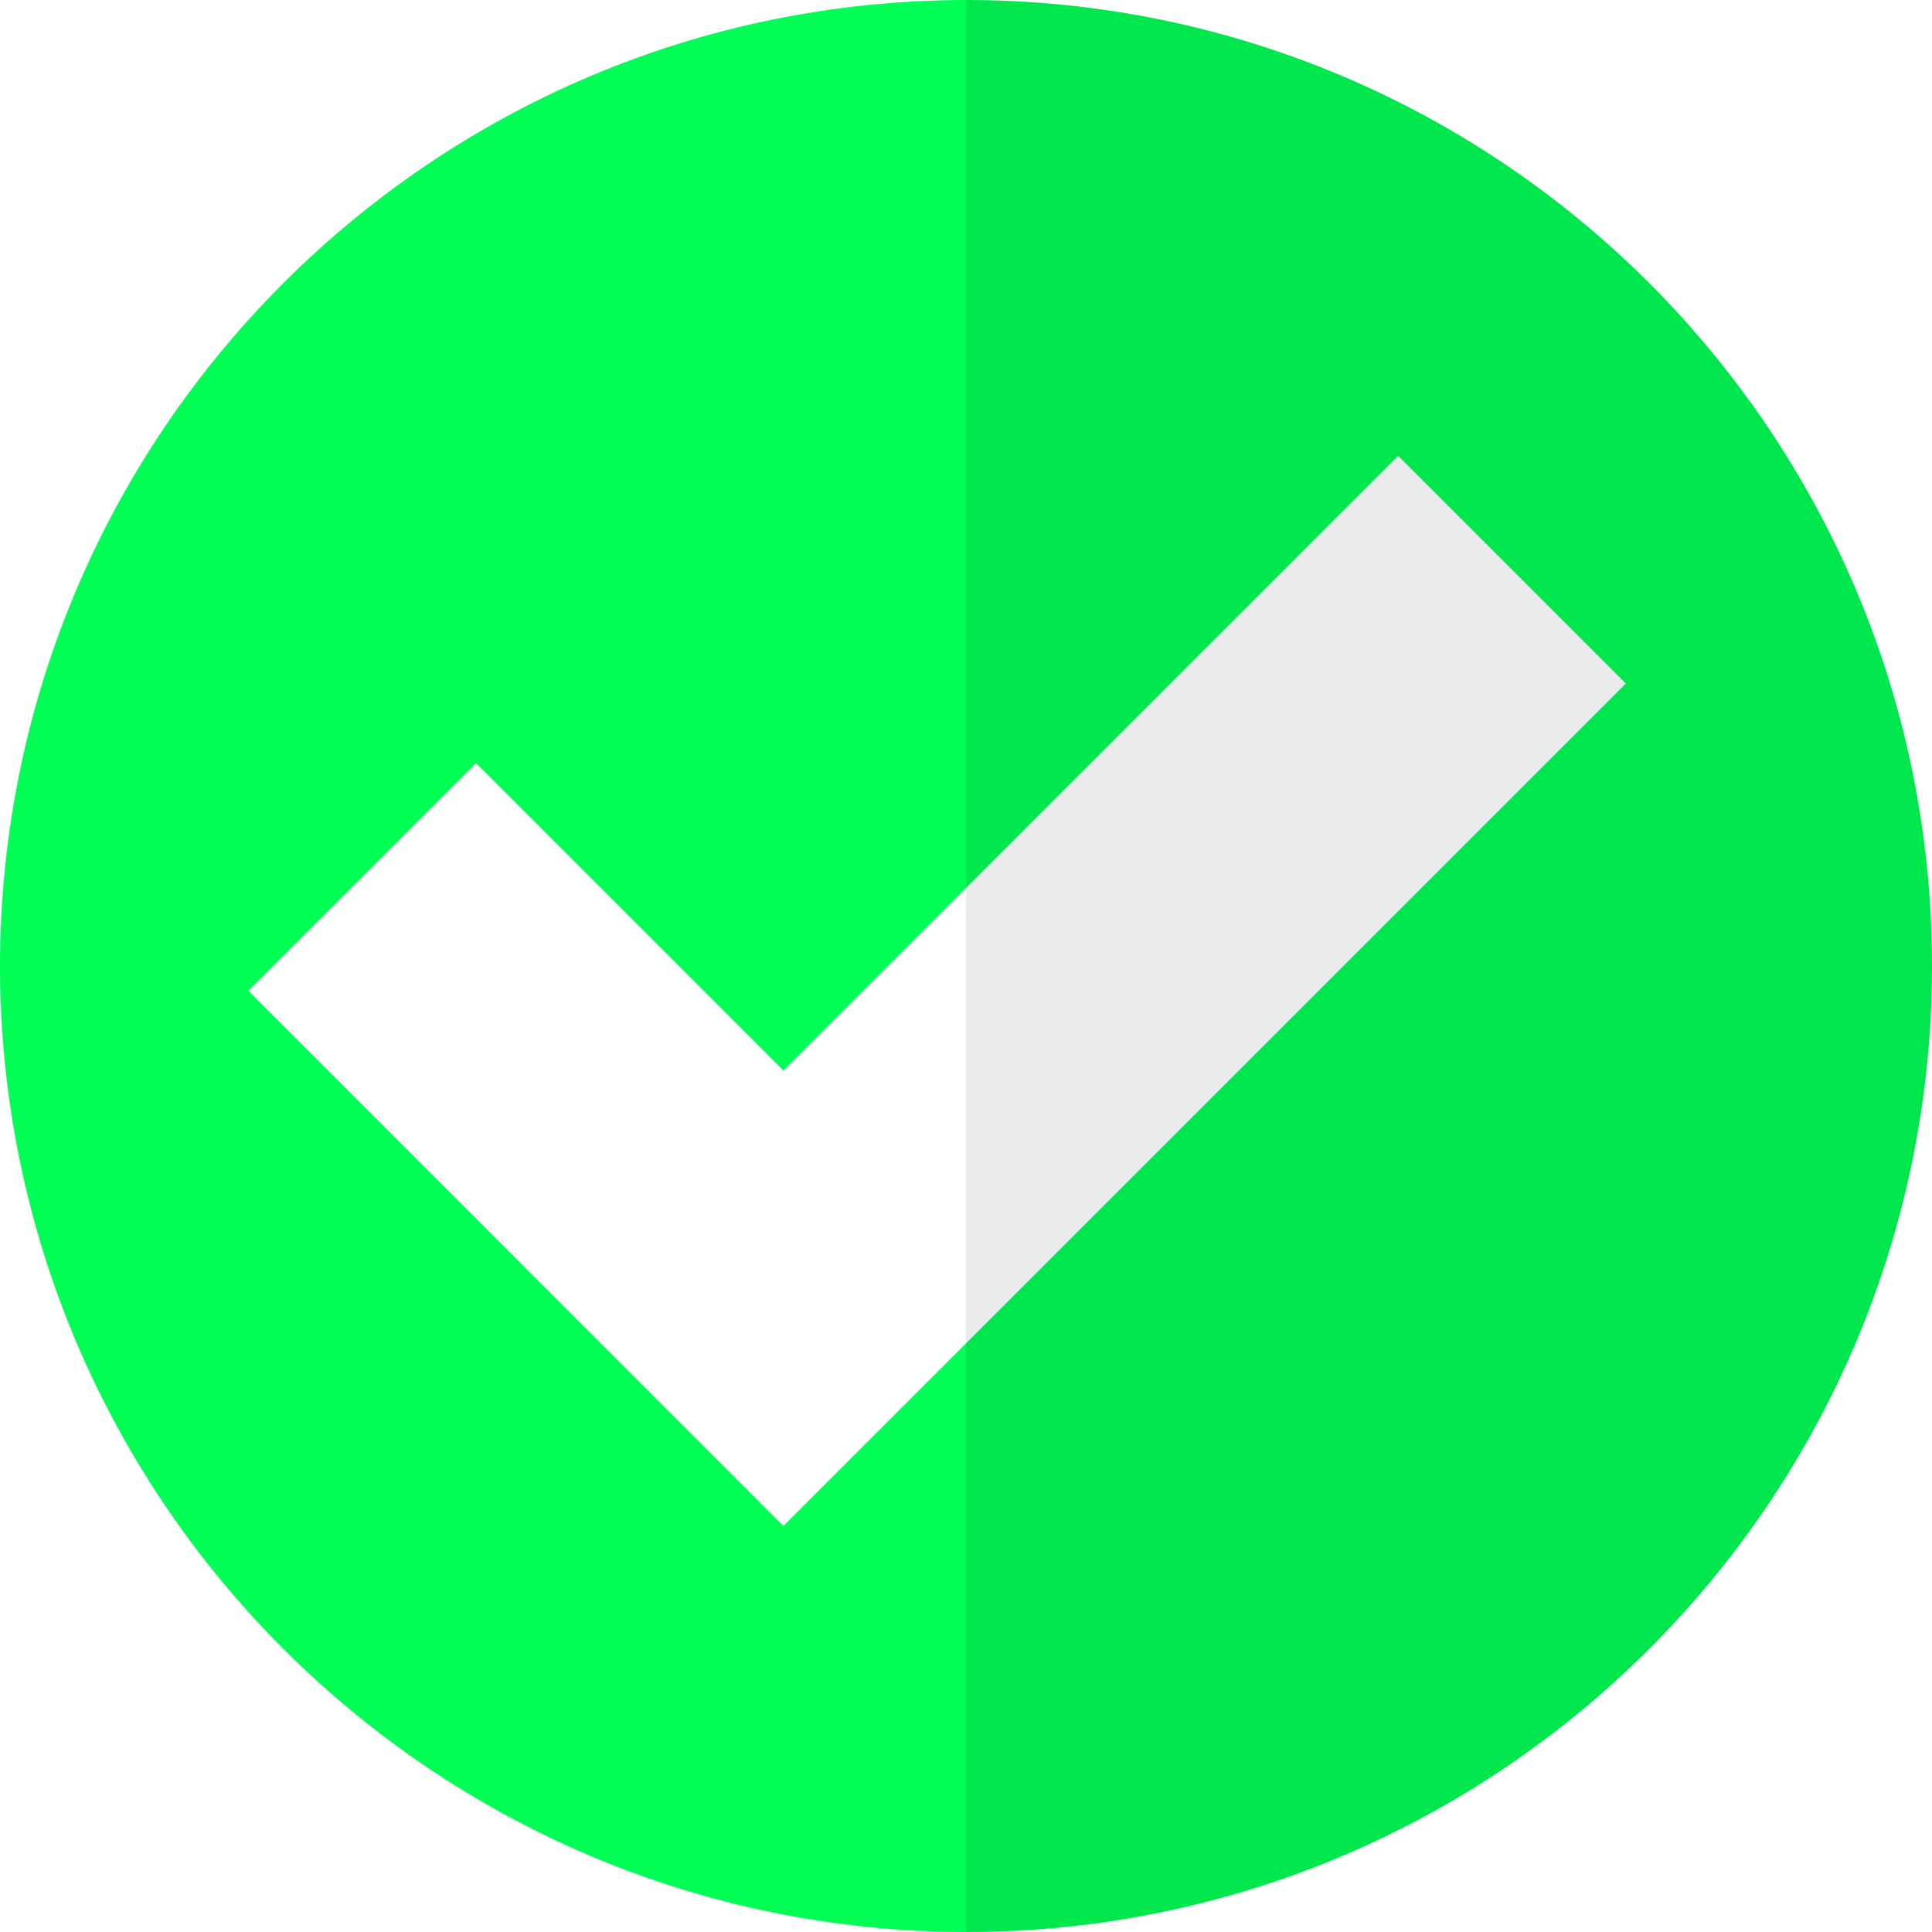
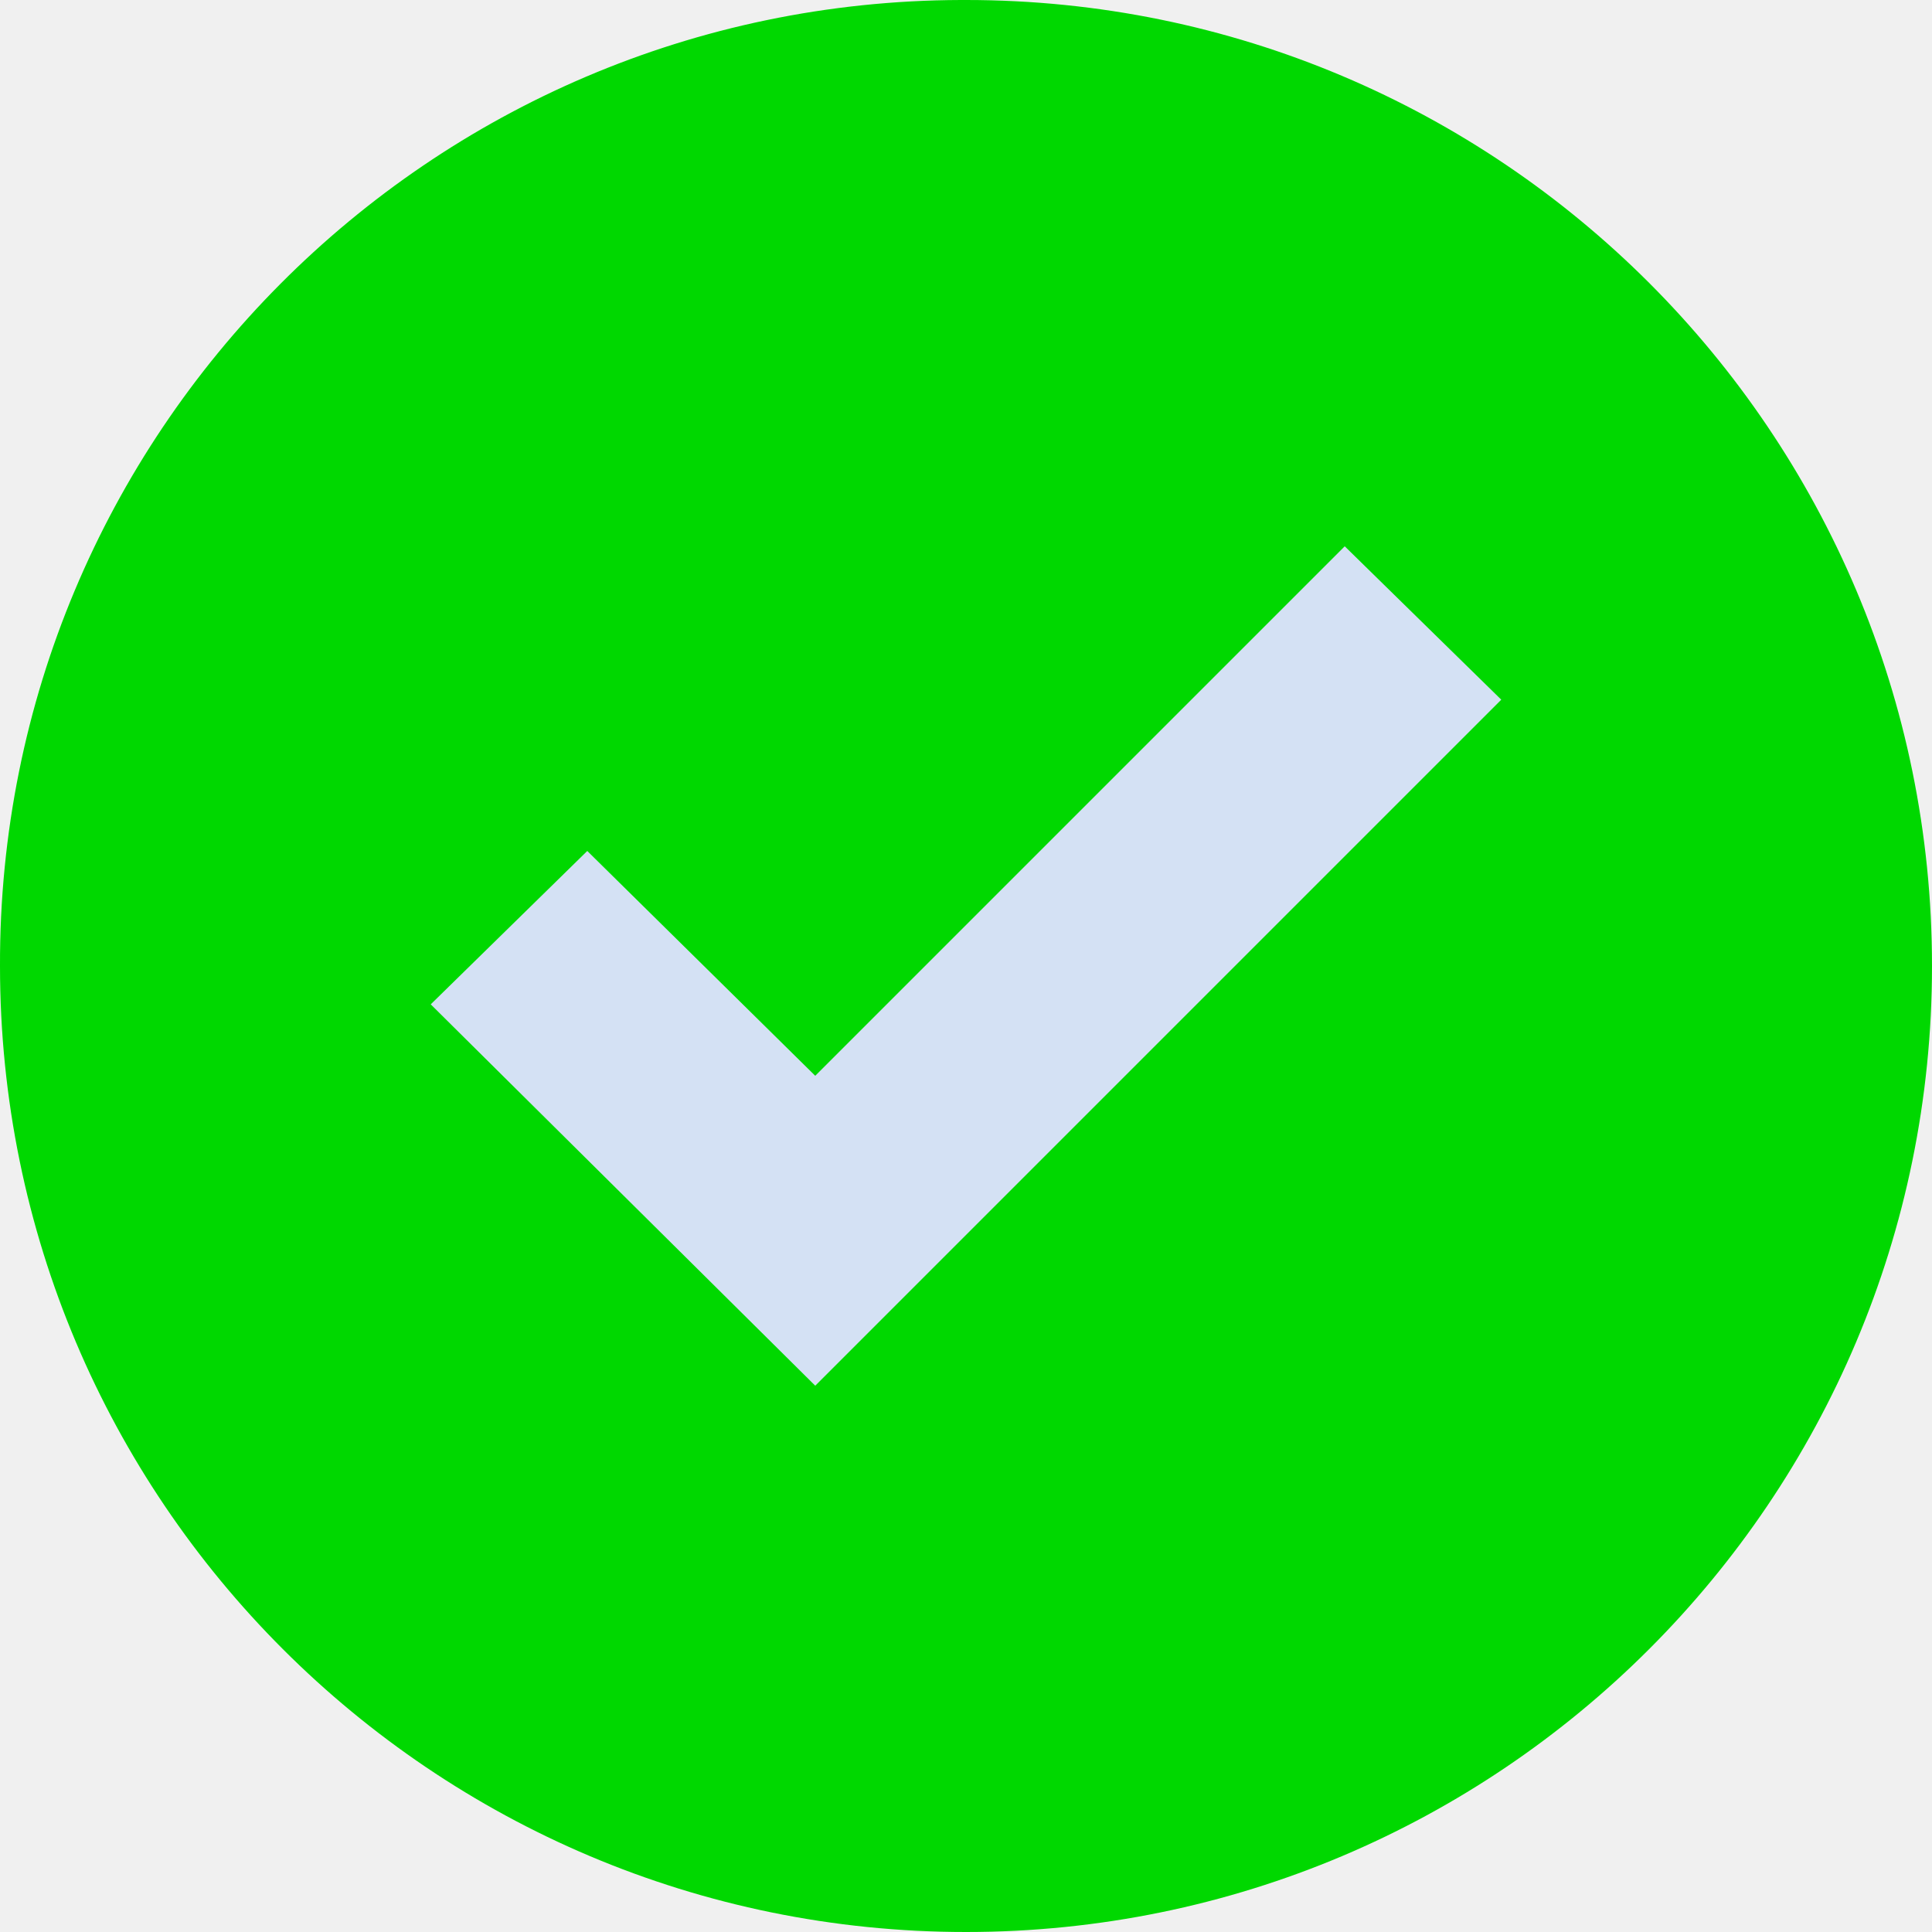
- <svg xmlns="http://www.w3.org/2000/svg" width="100" height="100" viewBox="0 0 100 100">
-   <defs>
-     <clipPath id="clip-iPhone_X_XS_11_Pro_2">
-       <rect width="100" height="100" />
-     </clipPath>
-   </defs>
-   <g id="iPhone_X_XS_11_Pro_2" data-name="iPhone X/XS/11 Pro – 2" clip-path="url(#clip-iPhone_X_XS_11_Pro_2)">
-     <rect width="100" height="100" fill="#fff" />
-     <g id="tick" transform="translate(-10.87 -10.87)">
-       <path id="Path_13" data-name="Path 13" d="M205.884,55.652l-16.667,50,16.667,50a50,50,0,0,0,0-100Z" transform="translate(-145.014 -44.782)" fill="#00e74d" />
-       <path id="Path_14" data-name="Path 14" d="M55.652,105.652a50.057,50.057,0,0,0,50,50v-100A50.057,50.057,0,0,0,55.652,105.652Z" transform="translate(-44.782 -44.782)" fill="#0f5" />
-       <path id="Path_15" data-name="Path 15" d="M261.665,150.185l-22.37,22.37-5.556,23.57h5.556l34.155-34.155Z" transform="translate(-178.425 -115.723)" fill="#ebebeb" />
-       <path id="Path_16" data-name="Path 16" d="M134.859,229.841,118.95,213.93l-11.786,11.784,27.694,27.7,9.45-9.451v-23.57Z" transform="translate(-83.439 -163.56)" fill="#fff" />
-     </g>
-   </g>
+ <svg xmlns="http://www.w3.org/2000/svg" enable-background="new 0 0 367.8 367.8" viewBox="0 0 367.8 367.8">
+   <path d="m183.9 0c101.6 0 183.9 82.3 183.9 183.9s-82.3 183.9-183.9 183.9-183.9-82.3-183.9-183.9c-.3-101.3 81.6-183.6 182.9-183.9z" fill="#00D800" />
+   <path d="m285.8 133.2-130.6 130.6-73.2-72.6 29.8-29.2 43.4 42.8 100.8-100.8z" fill="#d4e1f4" />
</svg>
